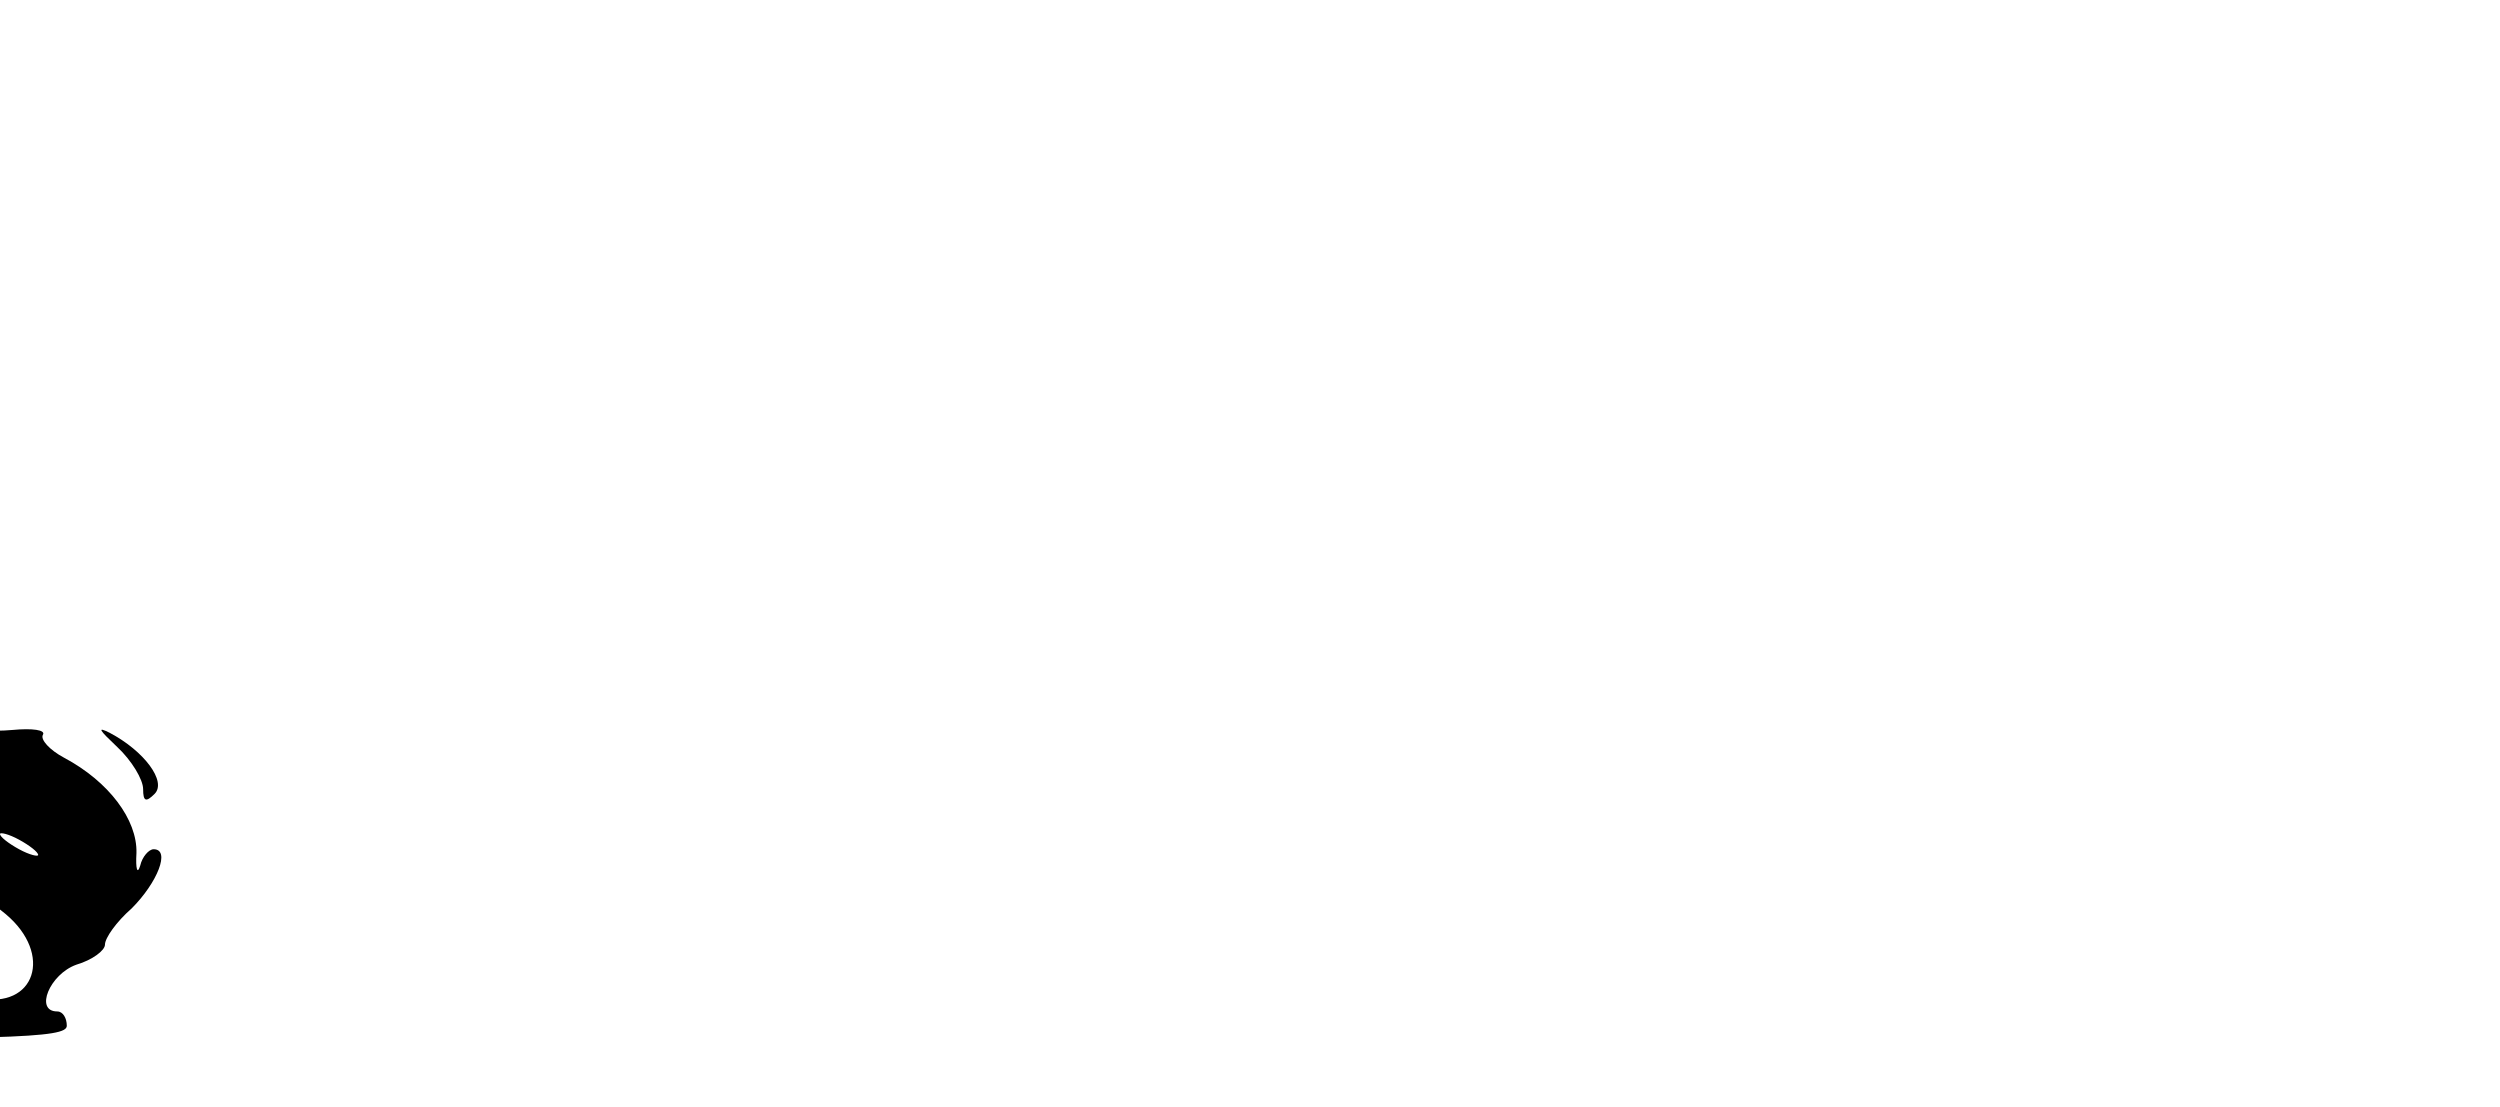
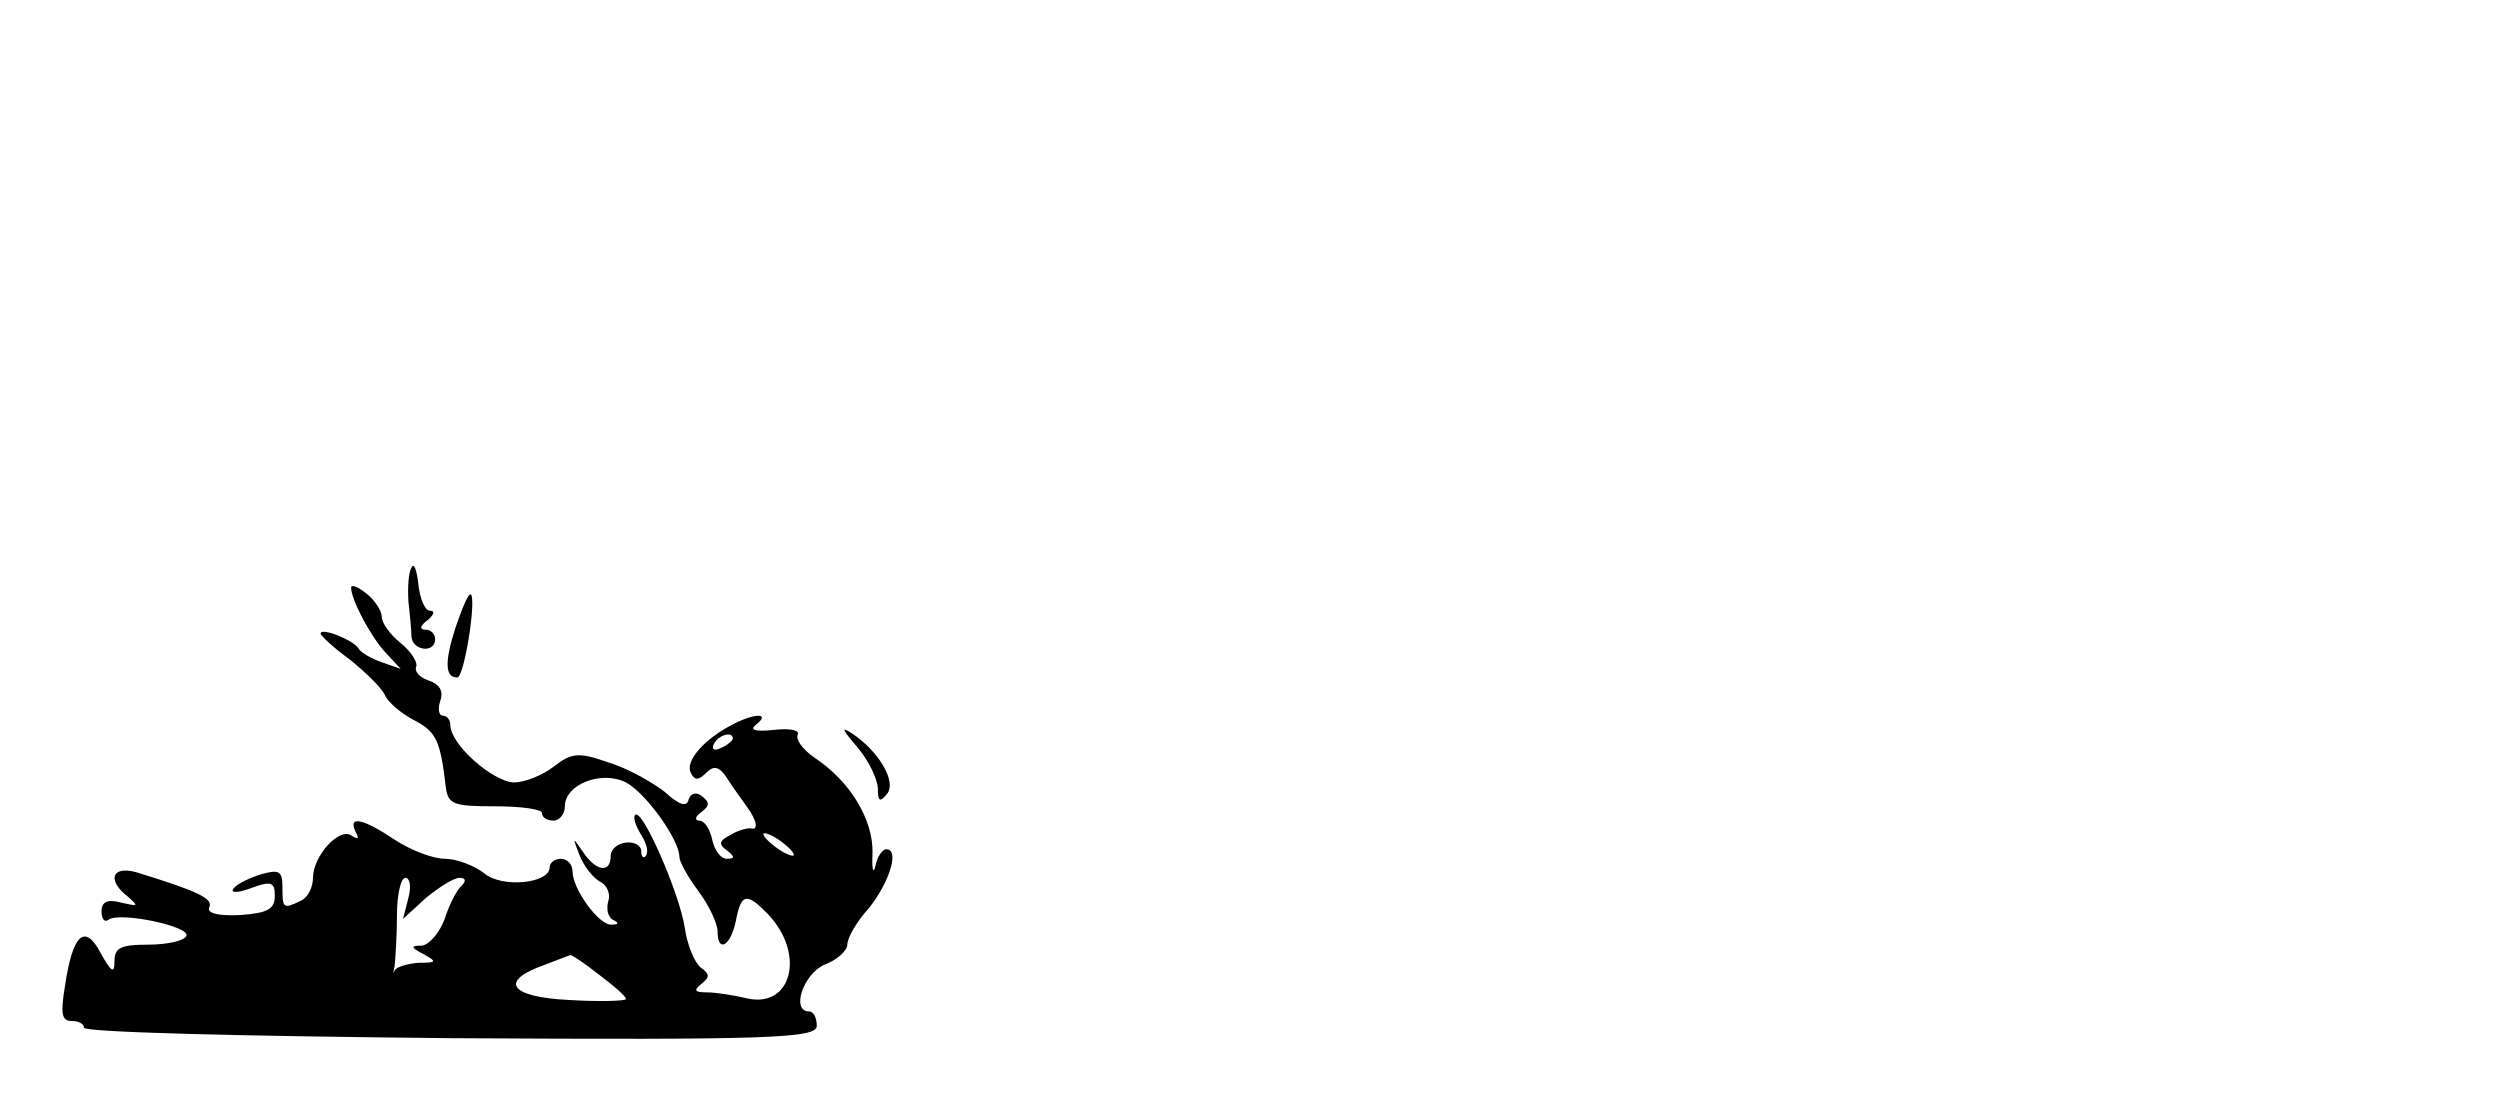
<svg xmlns="http://www.w3.org/2000/svg" version="1.0" width="131pt" height="58pt" viewBox="0 0 131 58" preserveAspectRatio="xMidYMid meet">
-   <g transform="translate(-50,58) scale(0.05,-0.05) " fill="#000000" stroke="none">
+   <g transform="translate(-0,58) scale(0.04,-0.05) " fill="#000000" stroke="none">
    <path d="M539 565 c-4 -5 -5 -21 -4 -35 2 -14 4 -31 4 -37 1 -15 31 -18 31 -3 0 6 -6 10 -12 10 -9 0 -8 4 2 10 9 6 10 10 3 10 -6 0 -13 12 -15 28 -2 15 -6 23 -9 17z" />
    <path d="M460 544 c0 -12 24 -49 44 -67 l21 -18 -25 7 c-14 4 -27 10 -30 14 -6 9 -50 23 -50 16 0 -2 17 -15 38 -27 20 -13 41 -29 46 -37 4 -8 22 -20 39 -27 29 -12 34 -22 41 -70 3 -18 10 -20 64 -20 34 0 62 -3 62 -7 0 -5 7 -8 15 -8 8 0 15 7 15 15 0 23 48 38 80 25 26 -11 70 -60 70 -78 0 -5 11 -21 25 -36 14 -15 25 -34 25 -42 0 -23 17 -16 24 11 7 29 14 30 42 7 50 -42 31 -100 -29 -88 -16 3 -39 6 -51 6 -16 0 -18 2 -7 9 11 7 11 10 -1 17 -8 5 -18 24 -21 42 -7 36 -56 126 -65 118 -3 -3 1 -12 8 -21 7 -9 10 -18 6 -22 -3 -3 -6 -1 -6 5 0 6 -9 10 -20 9 -11 -1 -20 -7 -20 -14 0 -19 -20 -16 -37 5 -13 15 -13 15 -4 -4 6 -12 18 -24 27 -28 9 -3 14 -13 11 -20 -3 -8 -1 -17 6 -20 8 -3 8 -5 -2 -5 -16 -1 -51 37 -51 56 0 7 -7 13 -15 13 -8 0 -15 -4 -15 -9 0 -17 -63 -22 -86 -6 -13 8 -36 15 -51 15 -16 0 -45 9 -66 20 -41 22 -62 26 -51 8 5 -7 3 -8 -5 -4 -16 10 -51 -21 -51 -44 0 -10 -7 -21 -16 -24 -23 -9 -24 -8 -24 14 0 17 -4 19 -27 14 -16 -4 -32 -10 -37 -15 -5 -5 5 -5 22 0 27 8 32 7 32 -8 0 -14 -10 -18 -46 -20 -29 -1 -43 2 -40 8 6 9 -14 17 -96 37 -32 7 -38 -9 -10 -26 14 -10 13 -10 -9 -6 -18 4 -26 1 -26 -9 0 -8 4 -12 9 -9 14 9 109 -7 102 -17 -3 -5 -25 -9 -50 -9 -35 0 -44 -3 -44 -17 0 -14 -4 -12 -18 8 -21 32 -37 20 -47 -35 -6 -29 -4 -36 9 -36 9 0 16 -3 16 -7 0 -5 216 -9 480 -11 423 -2 480 0 480 13 0 8 -4 15 -10 15 -24 0 -8 39 20 49 17 5 30 15 30 21 0 7 12 24 28 38 27 27 41 62 23 62 -5 0 -12 -8 -14 -17 -3 -10 -5 -4 -4 13 1 35 -29 75 -76 100 -15 8 -25 19 -22 24 3 5 -11 7 -32 5 -24 -2 -32 0 -22 6 19 12 -3 12 -33 -1 -36 -15 -61 -38 -53 -50 5 -8 10 -8 20 0 10 8 17 7 27 -5 7 -9 19 -22 26 -30 14 -15 16 -26 5 -23 -5 0 -16 -2 -26 -7 -15 -6 -16 -10 -5 -16 11 -7 11 -9 0 -9 -8 0 -16 9 -19 20 -3 11 -10 20 -17 20 -6 0 -6 4 3 9 11 7 11 10 0 17 -7 4 -14 3 -17 -4 -2 -8 -12 -6 -31 8 -16 10 -49 25 -74 31 -39 11 -48 10 -71 -4 -14 -9 -38 -17 -53 -17 -28 1 -83 40 -83 60 0 5 -4 10 -10 10 -5 0 -7 7 -3 16 4 10 -1 17 -16 21 -11 3 -18 9 -16 14 3 4 -6 16 -20 25 -14 9 -25 21 -25 28 0 6 -9 17 -20 24 -11 7 -20 10 -20 6z m500 -158 c0 -2 -7 -7 -16 -10 -8 -3 -12 -2 -9 4 6 10 25 14 25 6z m80 -122 c0 -2 -9 0 -20 6 -11 6 -20 13 -20 16 0 2 9 0 20 -6 11 -6 20 -13 20 -16z m-505 -45 l-7 -22 30 22 c17 11 36 21 44 21 8 0 9 -3 3 -8 -6 -4 -16 -19 -22 -34 -7 -16 -21 -28 -30 -29 -16 0 -15 -2 2 -9 18 -8 17 -9 -7 -9 -14 -1 -28 -4 -31 -8 -2 -5 -2 -2 0 5 1 8 3 31 3 53 0 21 5 39 11 39 6 0 8 -9 4 -21z m249 -80 c20 -12 36 -23 36 -26 0 -2 -33 -3 -74 -1 -79 3 -93 20 -32 37 17 5 32 10 33 10 1 1 18 -8 37 -20z" />
    <path d="M597 503 c-15 -37 -14 -53 2 -53 9 0 25 80 18 87 -3 2 -11 -13 -20 -34z" />
    <path d="M1123 377 c15 -14 27 -34 27 -44 0 -13 3 -14 12 -5 13 13 -11 45 -47 64 -14 7 -11 3 8 -15z" />
  </g>
</svg>
